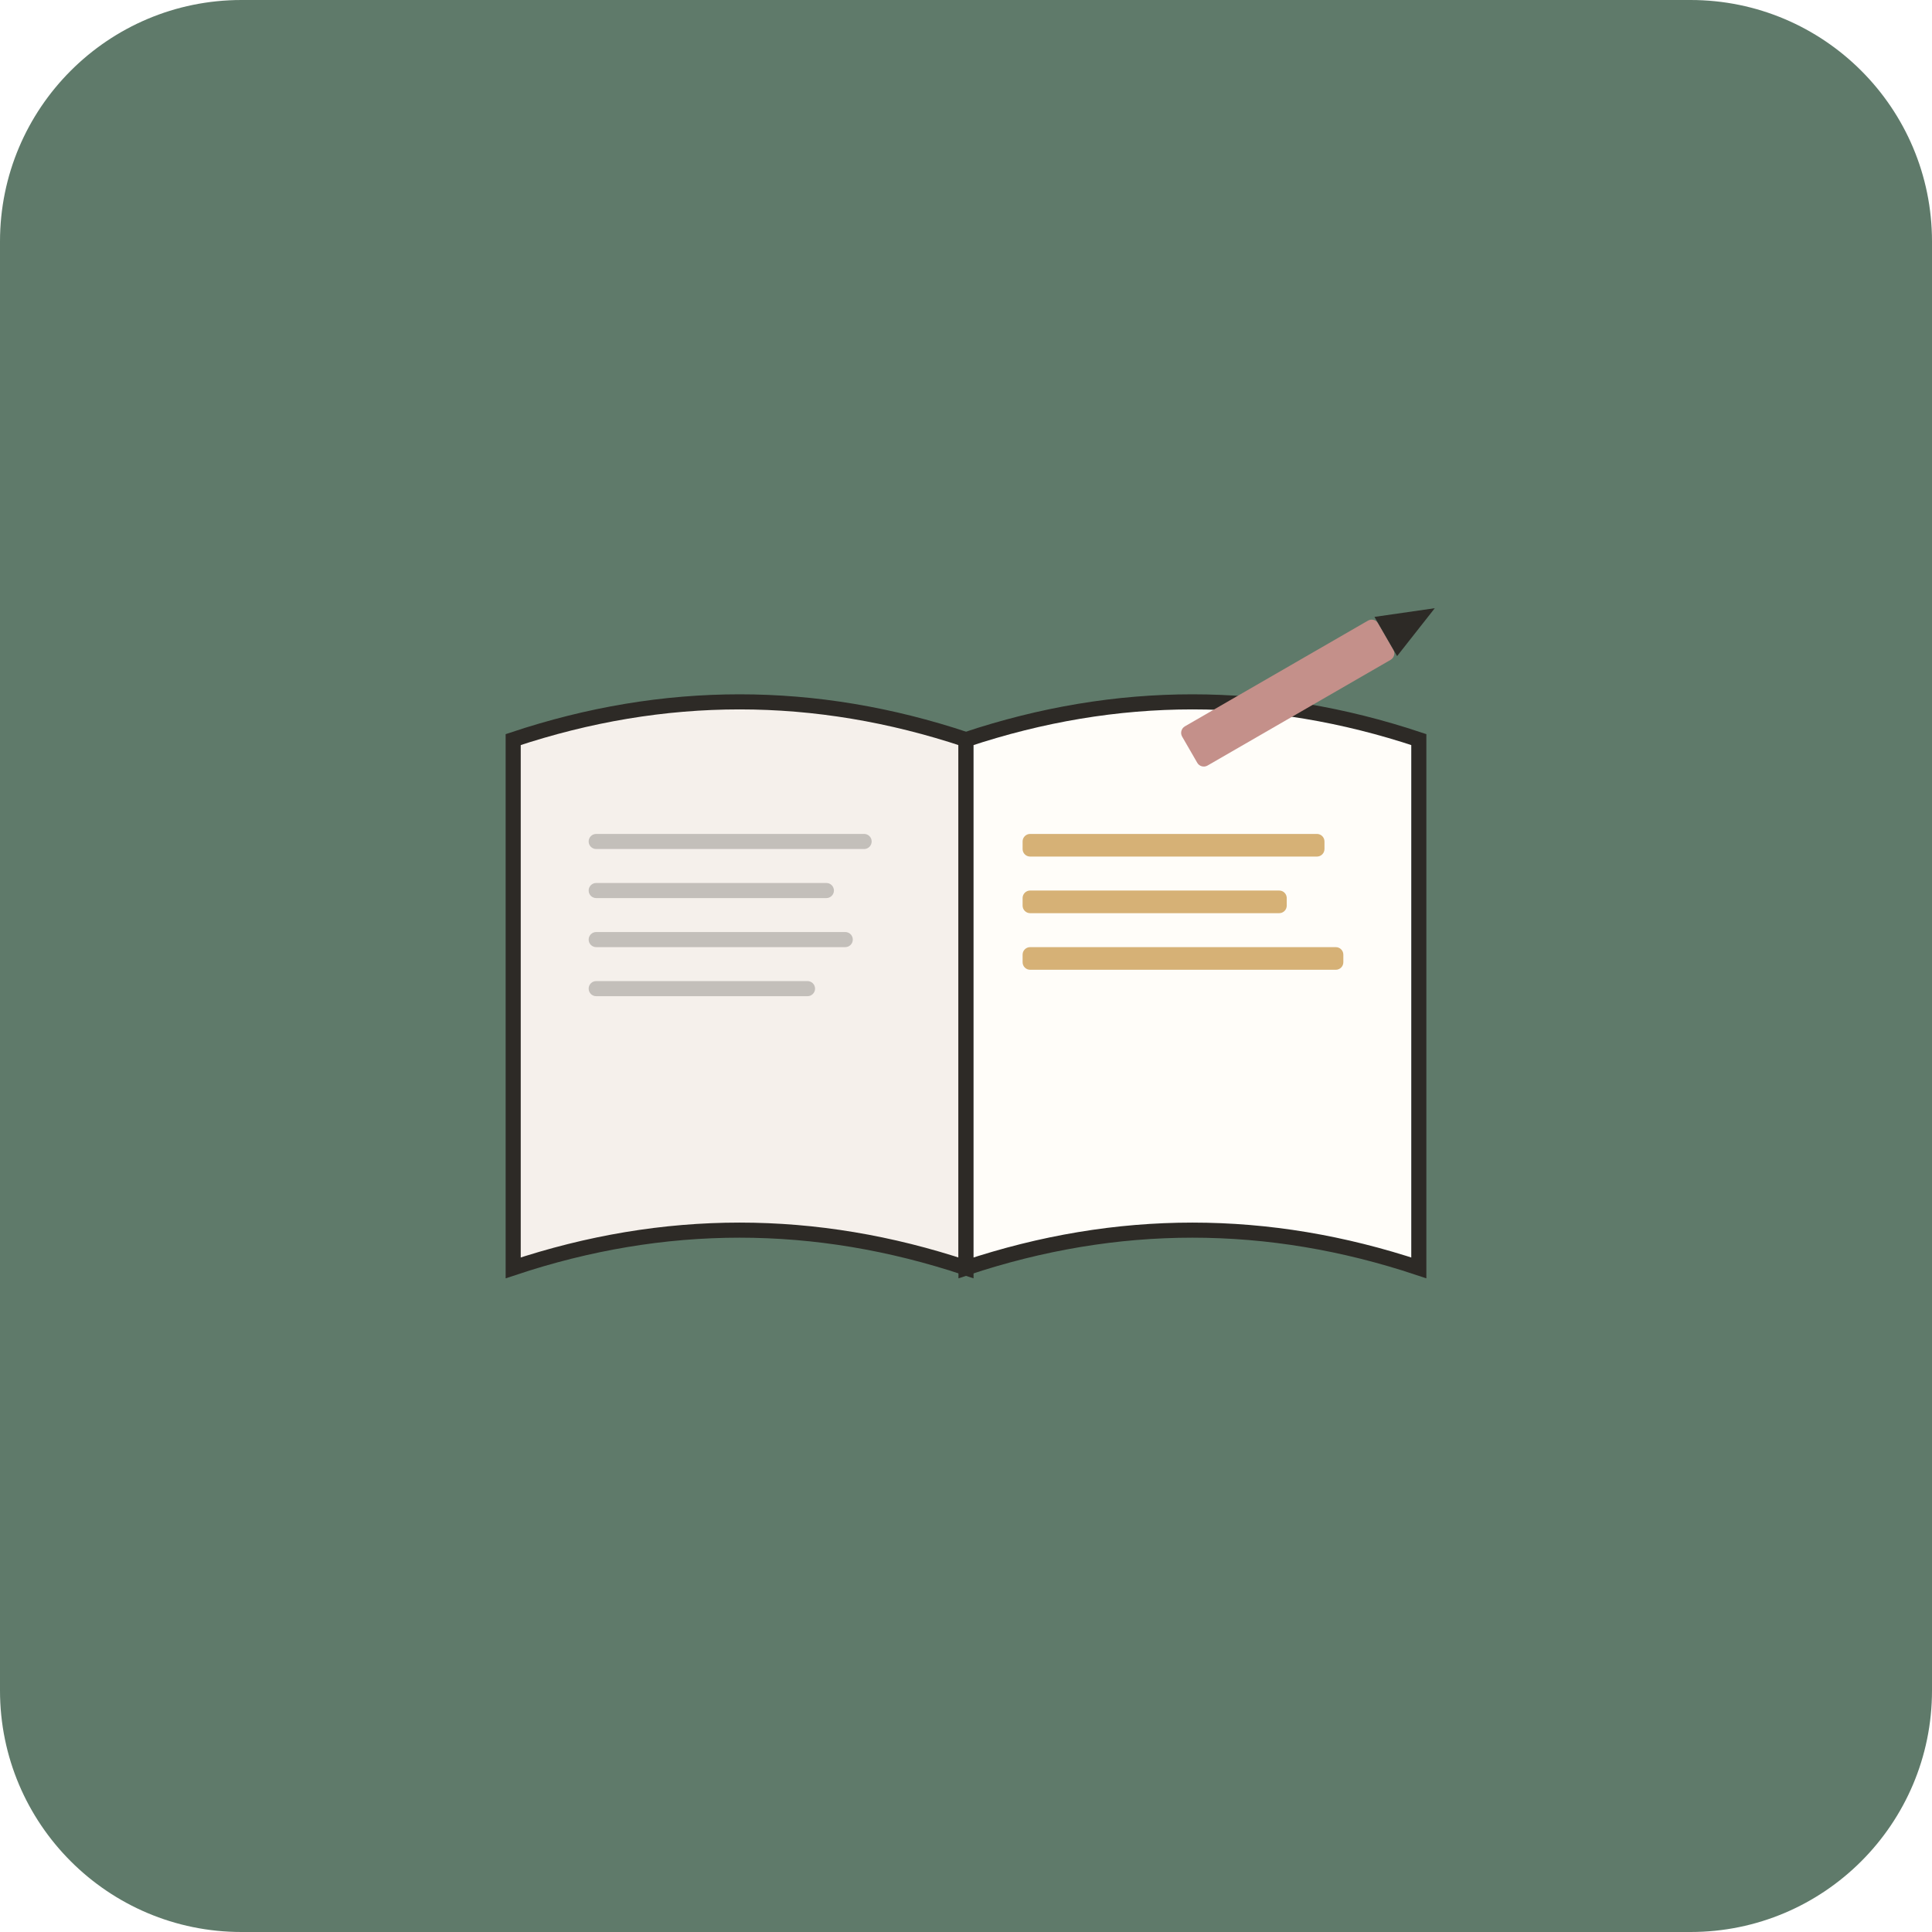
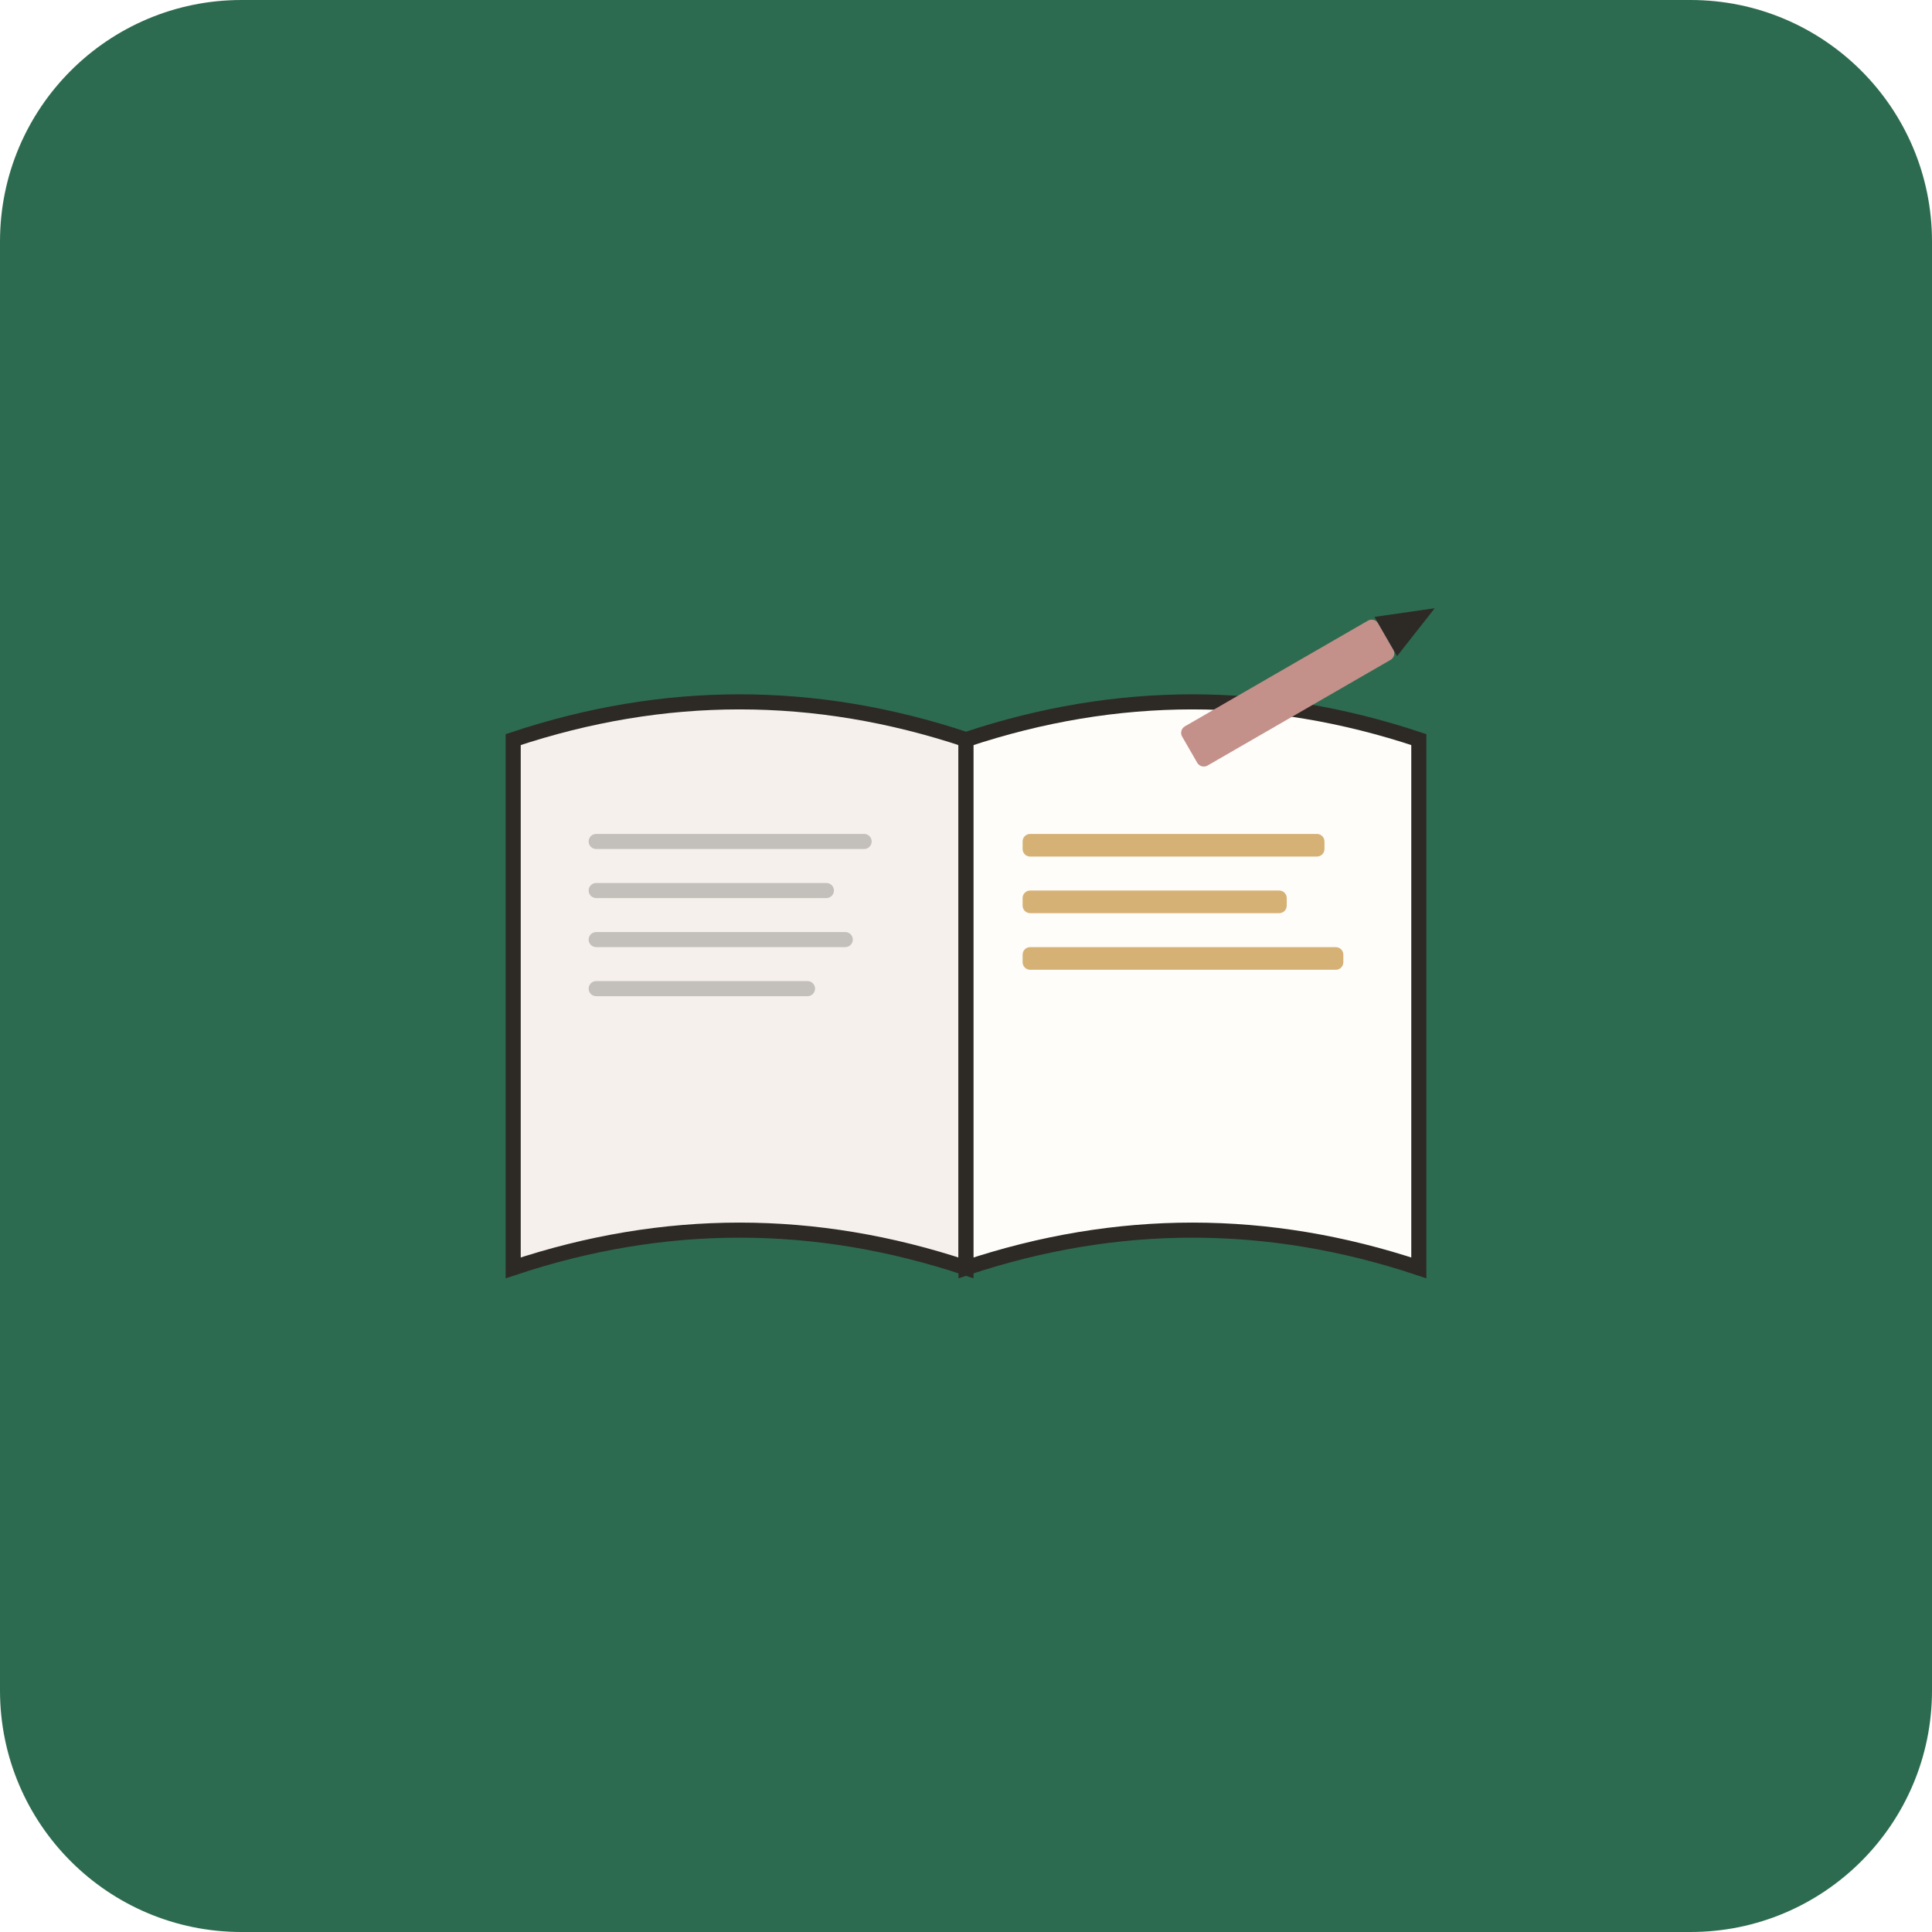
<svg xmlns="http://www.w3.org/2000/svg" viewBox="0 0 512 512">
-   <rect width="512" height="512" rx="64" fill="#5f7a6a" />
+   <rect width="512" height="512" rx="64" fill="#2d6b50" />
  <g transform="translate(256,256)">
    <path d="M-120,-60 L-120,80 Q-60,60 0,80 L0,-60 Q-60,-80 -120,-60 Z" fill="#f5f0eb" stroke="#2d2a26" stroke-width="4" />
    <path d="M120,-60 L120,80 Q60,60 0,80 L0,-60 Q60,-80 120,-60 Z" fill="#fffdf9" stroke="#2d2a26" stroke-width="4" />
    <line x1="0" y1="-60" x2="0" y2="80" stroke="#2d2a26" stroke-width="3" />
    <rect x="15" y="-35" width="80" height="6" rx="2" fill="#c4913e" opacity="0.7" />
    <rect x="15" y="-20" width="70" height="6" rx="2" fill="#c4913e" opacity="0.7" />
    <rect x="15" y="-5" width="85" height="6" rx="2" fill="#c4913e" opacity="0.7" />
    <rect x="-100" y="-35" width="75" height="4" rx="2" fill="#2d2a26" opacity="0.25" />
    <rect x="-100" y="-22" width="65" height="4" rx="2" fill="#2d2a26" opacity="0.25" />
    <rect x="-100" y="-9" width="70" height="4" rx="2" fill="#2d2a26" opacity="0.25" />
    <rect x="-100" y="4" width="60" height="4" rx="2" fill="#2d2a26" opacity="0.25" />
    <g transform="rotate(-30) translate(80,-20)">
      <rect x="0" y="-6" width="60" height="12" rx="2" fill="#c4908a" />
      <polygon points="60,-6 75,0 60,6" fill="#2d2a26" />
    </g>
  </g>
</svg>
